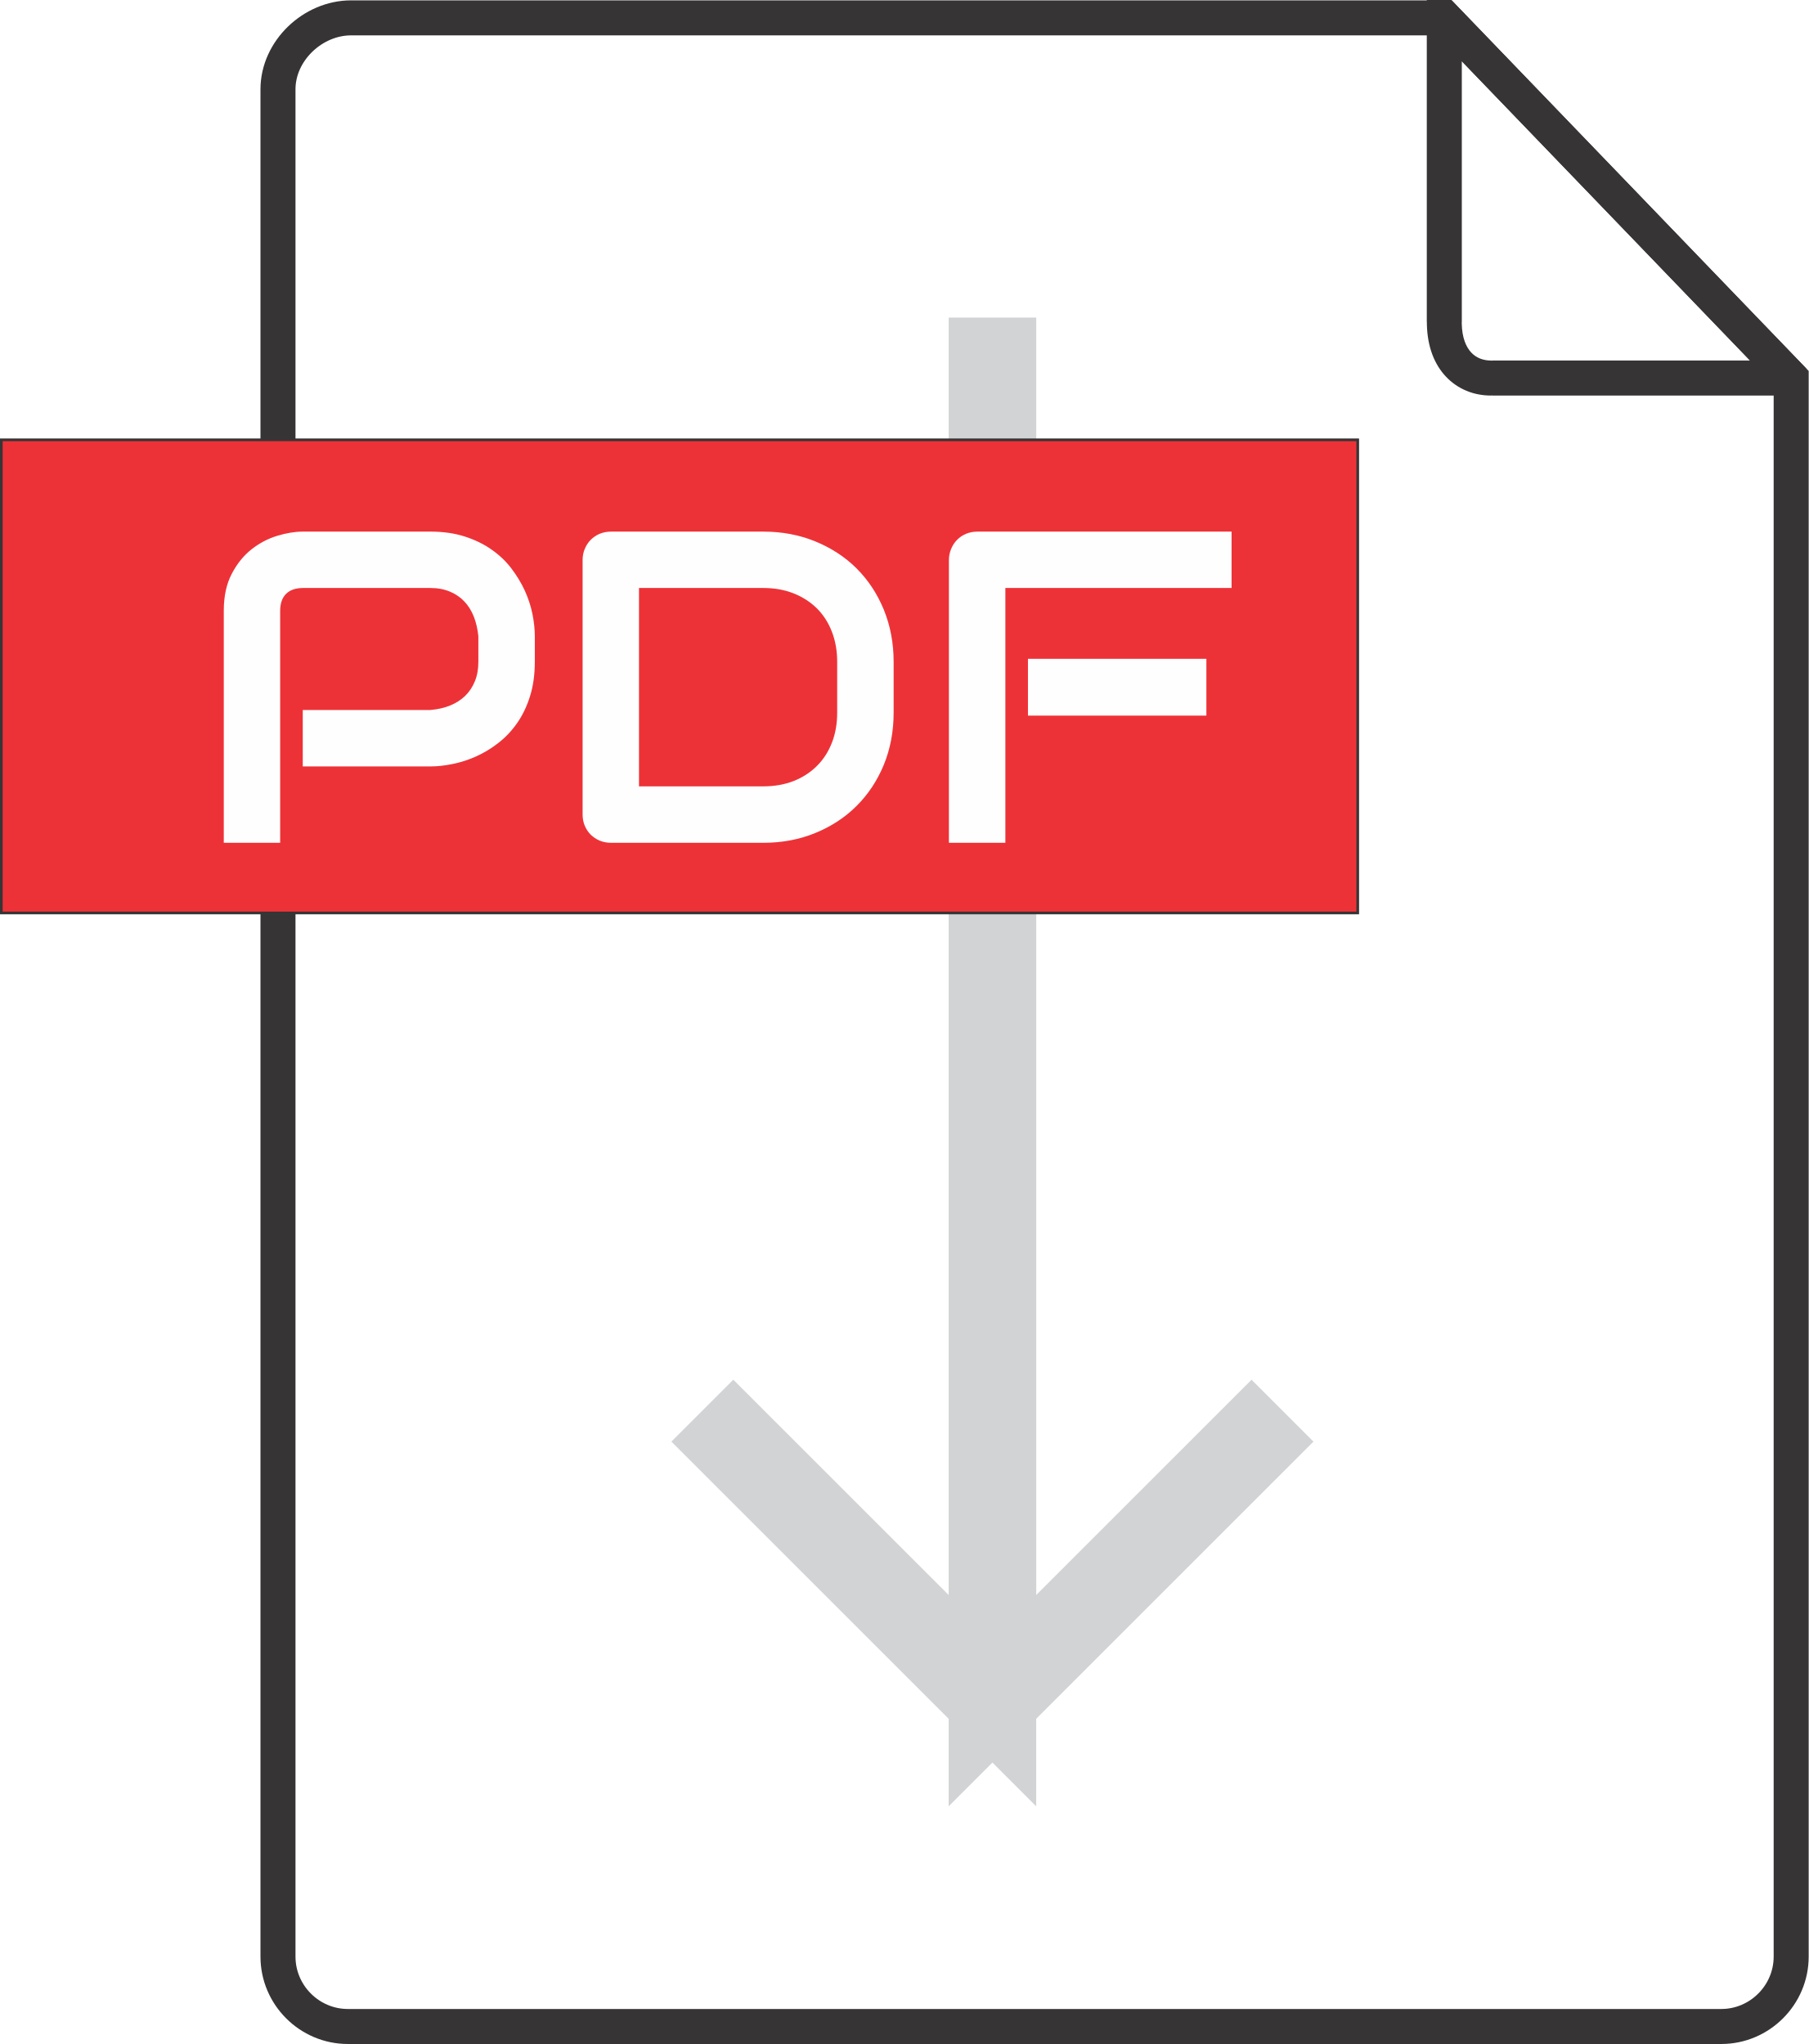
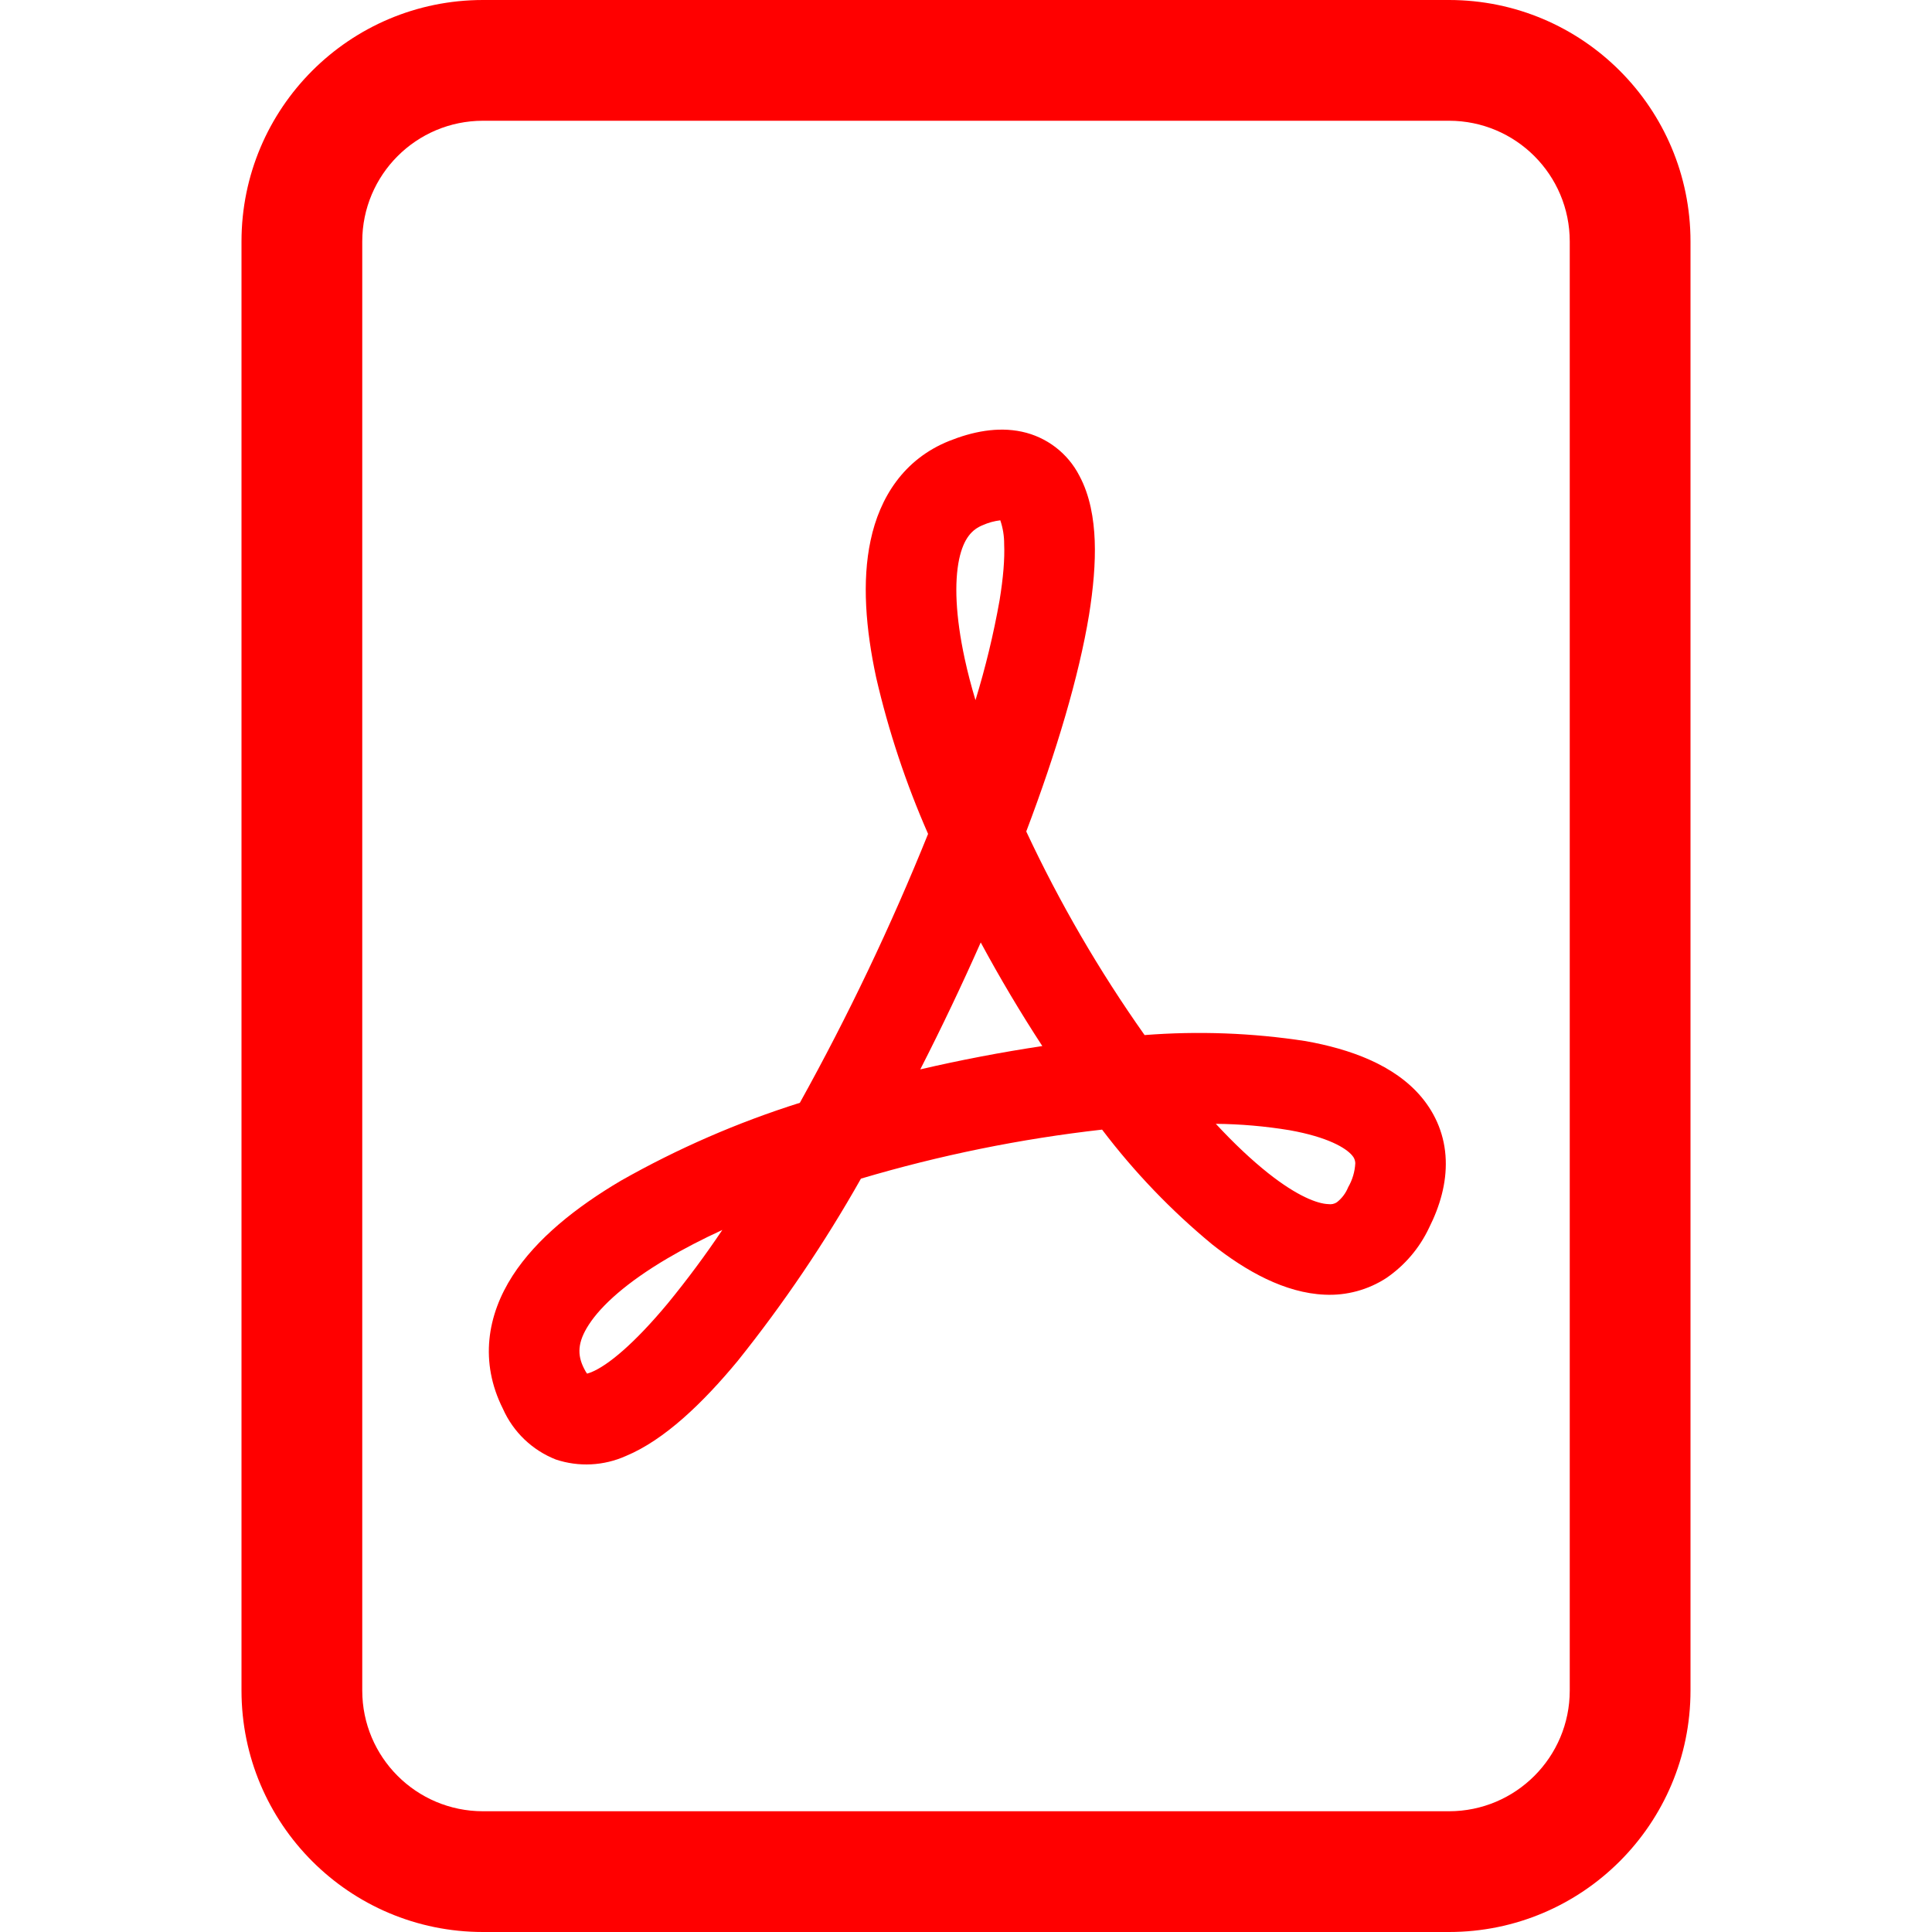
- <svg xmlns="http://www.w3.org/2000/svg" xml:space="preserve" width="51.65mm" height="58.385mm" version="1.1" style="shape-rendering:geometricPrecision; text-rendering:geometricPrecision; image-rendering:optimizeQuality; fill-rule:evenodd; clip-rule:evenodd" viewBox="0 0 3806.53 4302.86">
-   <defs>
-     <style type="text/css">
-    
-     .str0 {stroke:#373435;stroke-width:73.7;stroke-miterlimit:22.926}
-     .str1 {stroke:#D2D3D5;stroke-width:184.25;stroke-miterlimit:22.926}
-     .str2 {stroke:#373435;stroke-width:5.62;stroke-miterlimit:22.926}
-     .fil0 {fill:none}
-     .fil2 {fill:#ED3237}
-     .fil3 {fill:#FEFEFE;fill-rule:nonzero}
-     .fil1 {fill:#373435;fill-rule:nonzero}
-    
-   </style>
-   </defs>
-   <g id="Camada_x0020_1">
-     <path class="fil0 str0" d="M739 37.59l2300.68 0 730 758.2 0 3323.07c0,80.91 -66.23,147.15 -147.15,147.15l-2890.34 0c-80.94,0 -147.15,-66.21 -147.15,-147.15l0 -3930.86c0,-80.94 73.01,-150.41 153.95,-150.41z" />
-     <path class="fil1" d="M3076.38 677.96l0.04 3.95c0.64,27.83 8.31,47.88 20.15,60.45 10.44,11.07 25.12,16.61 41.39,16.61l0 0.15 2.26 -0.03 0.29 -0.15 542.67 0 -606.66 -630.09 0 549.11 -0.15 0zm-73.55 -677.96l51.66 0 746.71 775.55 0 57.09 -660.69 0 0 -0.15 -2.26 0.03 -0.29 0.15c-36.24,0 -69.84,-13.31 -94.94,-39.93 -23.68,-25.12 -38.9,-61.7 -40,-109.38l0 -0.43 -0.05 -4.67 -0.15 -0.29 0 -677.96z" />
-     <g id="_2672840690480">
-       <polyline class="fil0 str1" points="2088.65,668.95 2088.65,3580.12 1478.14,2969.61 " />
-       <polyline class="fil0 str1" points="2088.65,668.95 2088.65,3580.12 2699.15,2969.61 " />
-     </g>
-     <g id="_2672840693936">
-       <rect class="fil2 str2" x="2.8" y="925.86" width="2854.66" height="996.01" />
-       <path class="fil3" d="M1125.56 1393.25c0,26.97 -3.43,51.3 -10.13,72.5 -6.71,21.37 -15.75,40.23 -27.13,56.45 -11.39,16.37 -24.64,30.25 -39.45,41.79 -14.98,11.7 -30.56,21.05 -46.94,28.38 -16.21,7.33 -32.74,12.63 -49.27,15.9 -16.53,3.43 -32.12,5.14 -46.78,5.14l-268.67 0 0 -118.82 268.67 0c15.12,-1.25 29,-4.37 41.32,-9.36 12.32,-4.99 22.92,-11.85 31.81,-20.27 8.73,-8.58 15.59,-18.87 20.43,-30.88 4.99,-12.01 7.33,-25.73 7.33,-40.85l0 -53.95c-1.56,-14.97 -4.68,-28.69 -9.51,-41.16 -4.99,-12.48 -11.53,-23.08 -19.96,-31.97 -8.26,-8.73 -18.4,-15.75 -30.41,-20.74 -11.85,-4.99 -25.57,-7.64 -41.01,-7.64l-267.74 0c-15.9,0 -27.91,4.22 -36.17,12.48 -8.11,8.11 -12.32,20.12 -12.32,35.55l0 488.38 -118.66 0 0 -488.38c0,-30.41 5.46,-56.29 16.69,-77.66 11.07,-21.36 24.95,-38.51 41.48,-51.61 16.69,-13.1 34.62,-22.61 54.11,-28.54 19.49,-5.93 37.58,-8.89 53.95,-8.89l268.67 0c26.82,0 50.83,3.43 72.2,10.3 21.2,6.86 40.08,15.9 56.29,27.44 16.38,11.39 30.25,24.48 41.63,39.45 11.39,14.98 20.89,30.56 28.38,46.78 7.48,16.37 12.79,32.74 16.21,49.43 3.28,16.53 4.99,32.12 4.99,46.78l0 53.95z" />
-       <path id="_1" class="fil3" d="M1880.74 1500.06c0,39.92 -7.02,76.57 -20.74,110.09 -13.88,33.53 -33.05,62.37 -57.38,86.54 -24.32,24.33 -53.33,43.19 -86.85,56.92 -33.53,13.72 -69.86,20.58 -109.15,20.58l-320.75 0c-8.42,0 -16.38,-1.56 -23.7,-4.53 -7.33,-3.12 -13.57,-7.33 -19.03,-12.62 -5.3,-5.31 -9.51,-11.7 -12.47,-18.87 -3.12,-7.33 -4.53,-15.29 -4.53,-23.86l0 -535.31c0,-8.26 1.4,-16.06 4.53,-23.39 2.96,-7.33 7.17,-13.72 12.47,-19.18 5.46,-5.46 11.7,-9.67 19.03,-12.79 7.33,-2.96 15.28,-4.53 23.7,-4.53l320.75 0c39.29,0 75.62,6.86 109.15,20.58 33.53,13.72 62.53,32.59 86.85,56.76 24.33,24.32 43.5,53.17 57.38,86.85 13.72,33.68 20.74,70.32 20.74,109.93l0 106.81zm-118.82 -106.81c0,-23.24 -3.74,-44.44 -11.22,-63.62 -7.49,-19.18 -17.94,-35.55 -31.66,-49.12 -13.72,-13.41 -30.09,-24.02 -49.11,-31.5 -19.03,-7.49 -40.23,-11.23 -63.31,-11.23l-261.81 0 0 417.59 261.81 0c23.08,0 44.28,-3.74 63.31,-11.08 19.02,-7.48 35.4,-18.09 49.11,-31.65 13.72,-13.56 24.17,-29.78 31.66,-48.8 7.48,-19.02 11.22,-40.23 11.22,-63.78l0 -106.81z" />
-       <path id="_2" class="fil3" d="M2538.92 1506.46l-375.49 0 0 -119.6 375.49 0 0 119.6zm53.02 -268.68l-476.06 0 0 536.41 -118.82 0 0 -595.19c0,-8.26 1.56,-16.06 4.68,-23.39 2.96,-7.33 7.17,-13.72 12.47,-19.18 5.31,-5.46 11.7,-9.67 19.02,-12.79 7.33,-2.96 15.29,-4.53 23.71,-4.53l535 0 0 118.66z" />
-     </g>
-   </g>
+ <svg xmlns="http://www.w3.org/2000/svg" width="16" height="16" fill="red" class="bi bi-file-pdf" viewBox="0 0 16 16">
+   <path d="M4 0a2 2 0 0 0-2 2v12a2 2 0 0 0 2 2h8a2 2 0 0 0 2-2V2a2 2 0 0 0-2-2zm0 1h8a1 1 0 0 1 1 1v12a1 1 0 0 1-1 1H4a1 1 0 0 1-1-1V2a1 1 0 0 1 1-1" />
+   <path d="M4.603 12.087a.8.8 0 0 1-.438-.42c-.195-.388-.13-.776.08-1.102.198-.307.526-.568.897-.787a7.7 7.7 0 0 1 1.482-.645 20 20 0 0 0 1.062-2.227 7.3 7.3 0 0 1-.43-1.295c-.086-.4-.119-.796-.046-1.136.075-.354.274-.672.65-.823.192-.077.4-.12.602-.077a.7.7 0 0 1 .477.365c.088.164.12.356.127.538.007.187-.012.395-.047.614-.084.51-.27 1.134-.52 1.794a11 11 0 0 0 .98 1.686 5.8 5.8 0 0 1 1.334.05c.364.065.734.195.96.465.12.144.193.32.2.518.007.192-.047.382-.138.563a1.04 1.04 0 0 1-.354.416.86.86 0 0 1-.51.138c-.331-.014-.654-.196-.933-.417a5.7 5.7 0 0 1-.911-.95 11.6 11.6 0 0 0-1.997.406 11.3 11.3 0 0 1-1.021 1.51c-.29.35-.608.655-.926.787a.8.8 0 0 1-.58.029m1.379-1.901q-.25.115-.459.238c-.328.194-.541.383-.647.547-.094.145-.096.25-.04.361q.016.032.026.044l.035-.012c.137-.056.355-.235.635-.572a8 8 0 0 0 .45-.606m1.64-1.33a13 13 0 0 1 1.01-.193 12 12 0 0 1-.51-.858 21 21 0 0 1-.5 1.05zm2.446.45q.226.244.435.41c.24.19.407.253.498.256a.1.1 0 0 0 .07-.015.3.3 0 0 0 .094-.125.44.44 0 0 0 .059-.2.1.1 0 0 0-.026-.063c-.052-.062-.2-.152-.518-.209a4 4 0 0 0-.612-.053zM8.078 5.8a7 7 0 0 0 .2-.828q.046-.282.038-.465a.6.6 0 0 0-.032-.198.5.5 0 0 0-.145.04c-.087.035-.158.106-.196.283-.04.192-.03.469.046.822q.036.167.09.346z" />
</svg>
